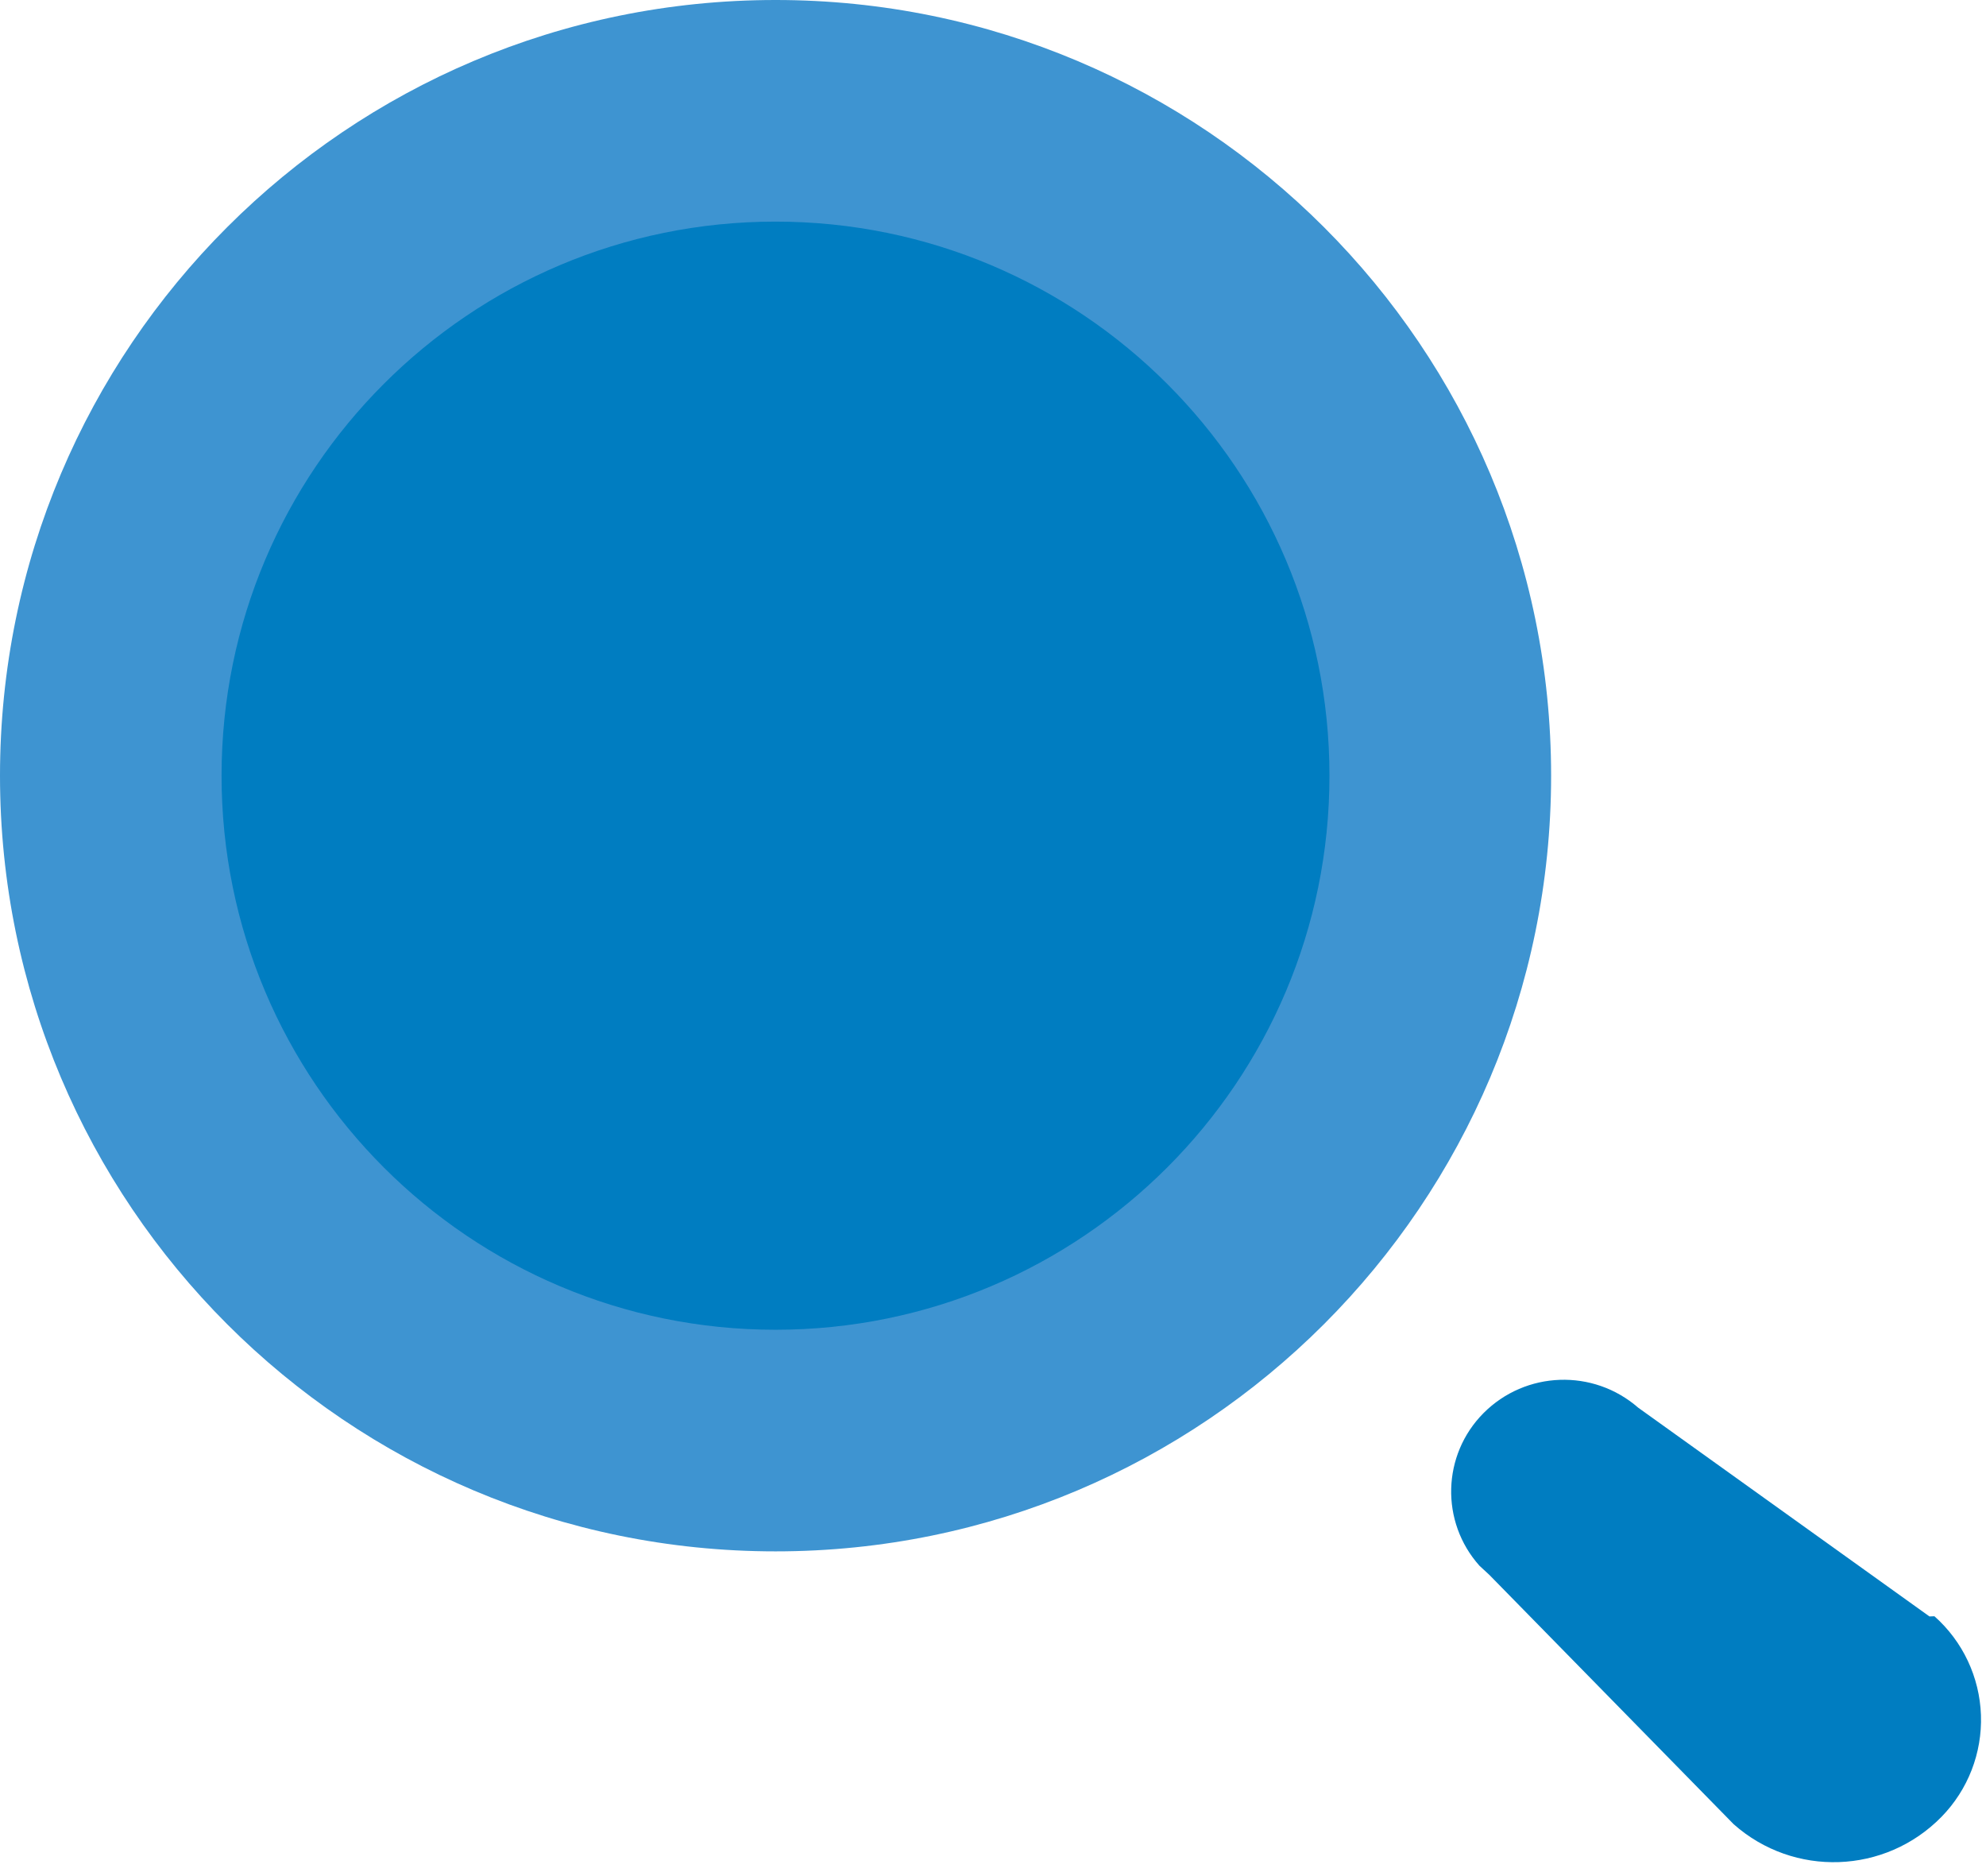
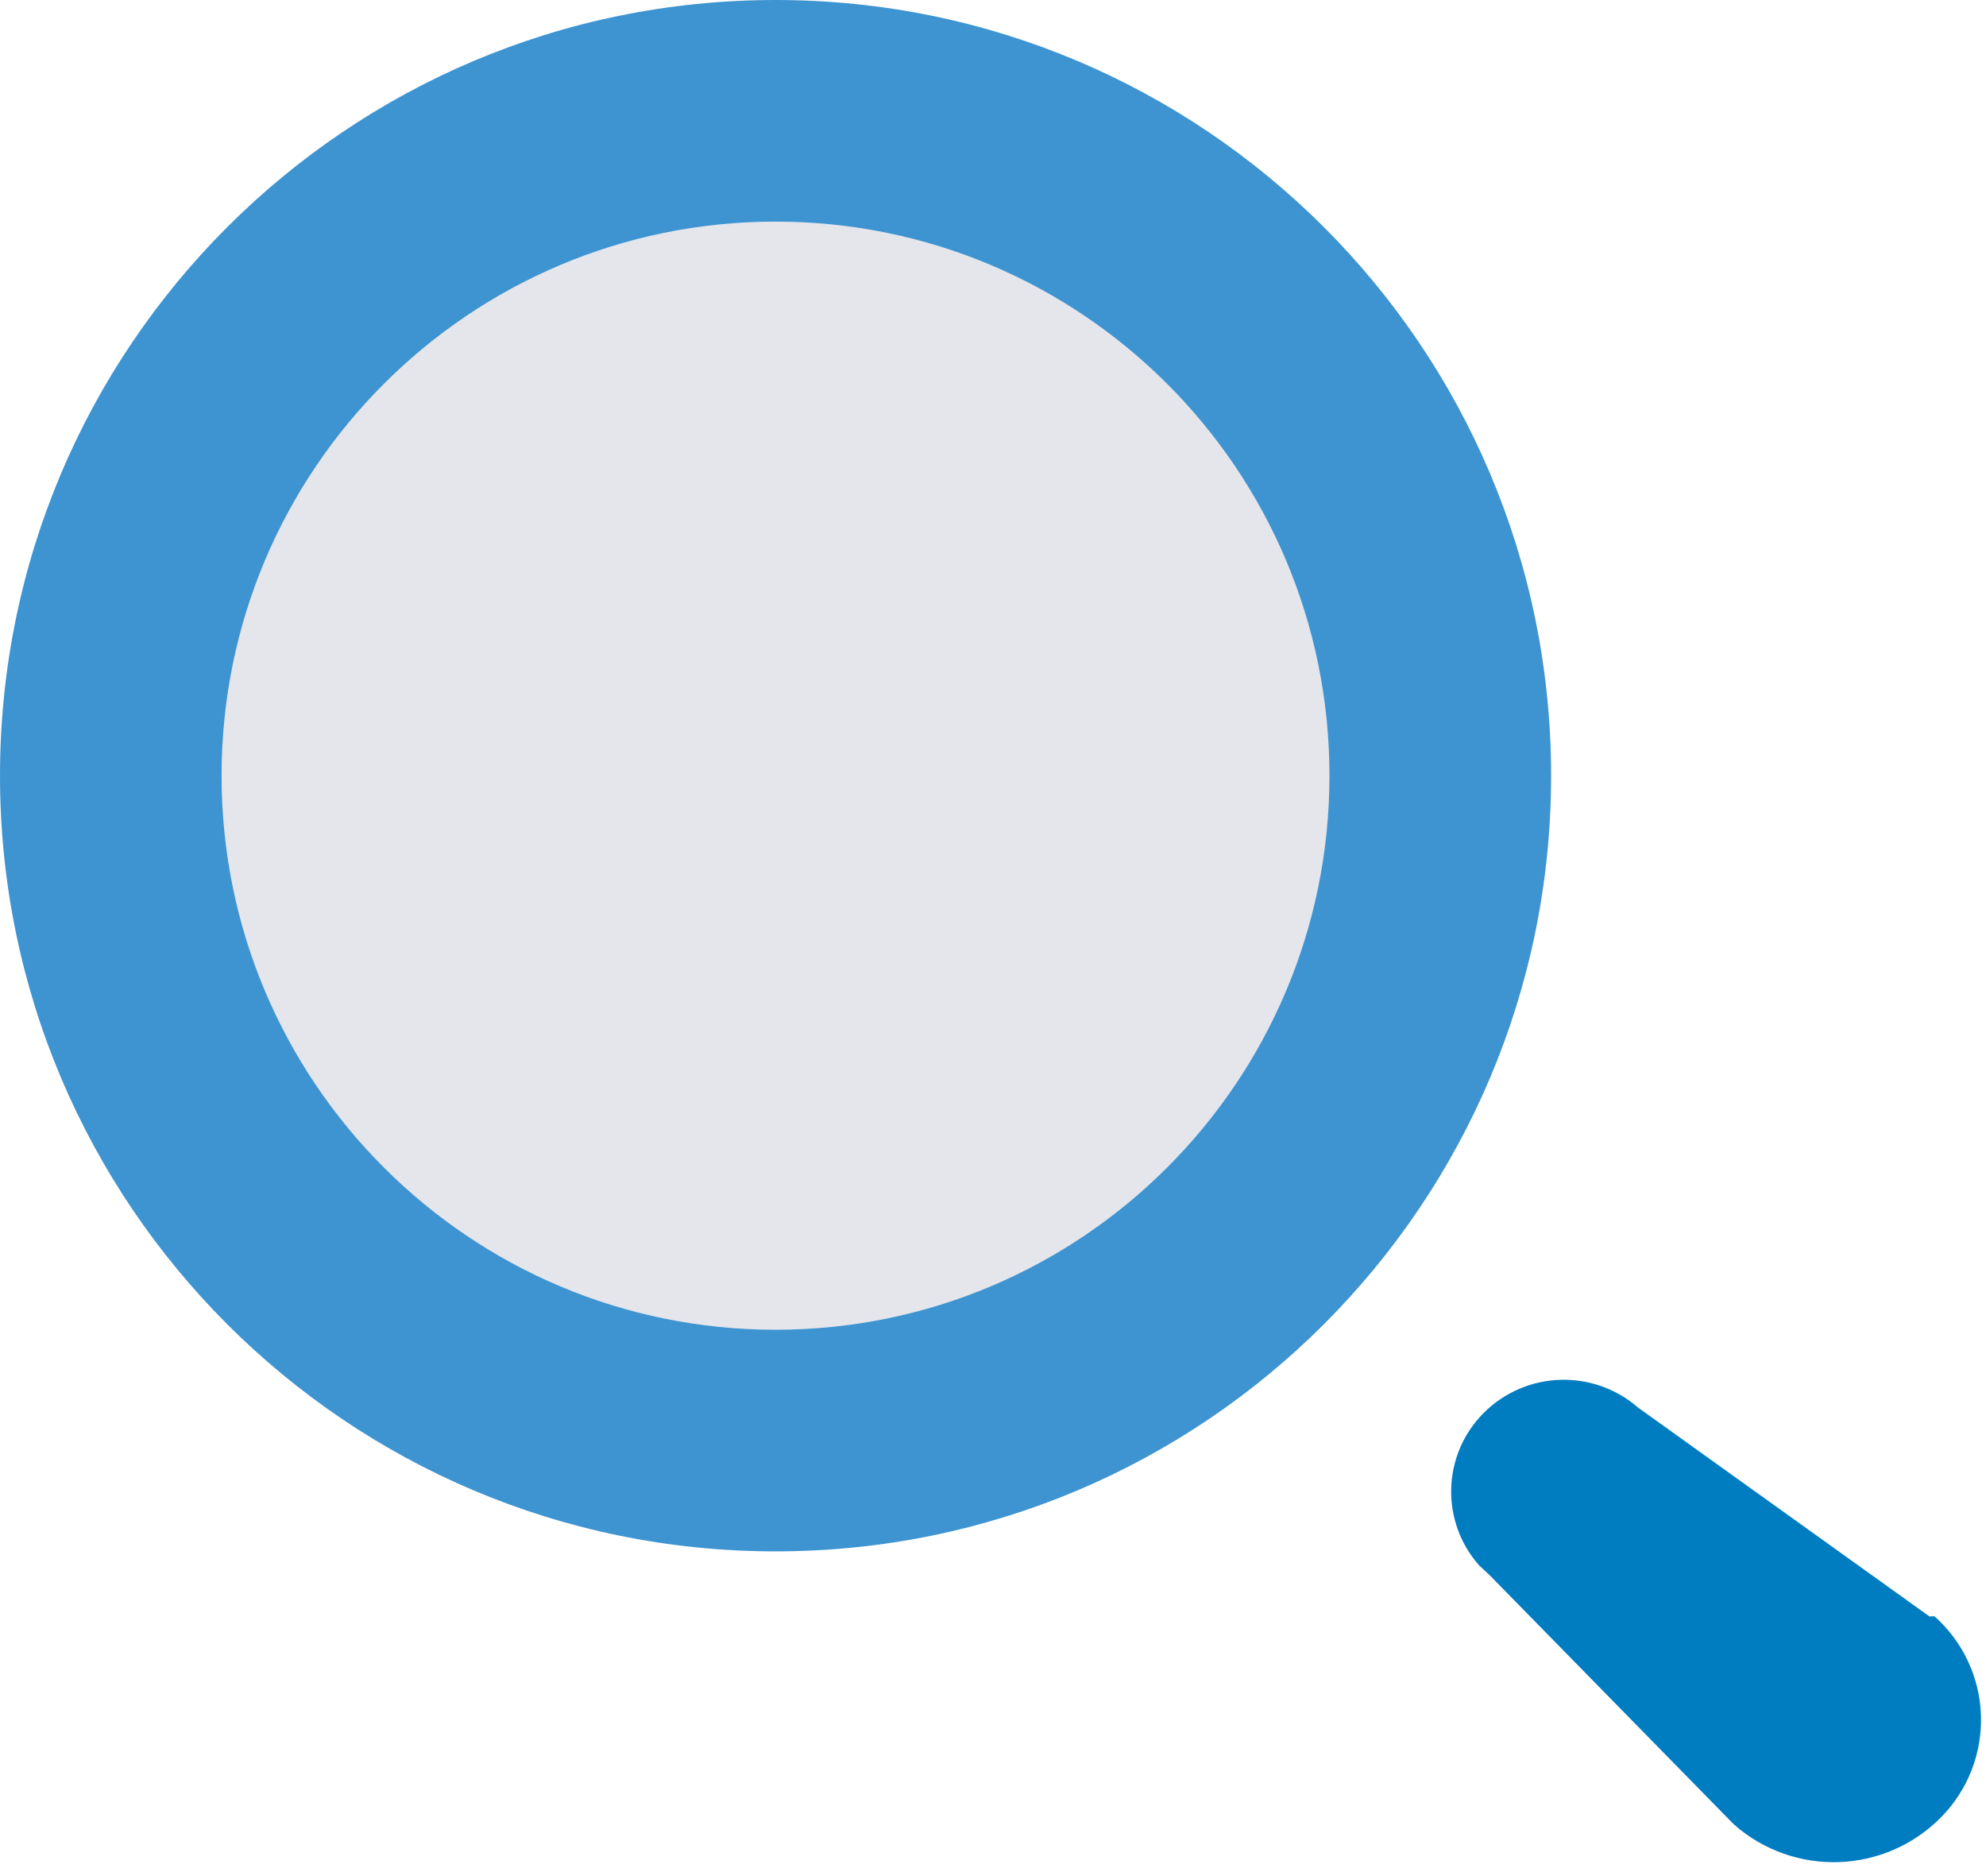
<svg xmlns="http://www.w3.org/2000/svg" width="21.217" height="20.031">
  <path data-name="search (1)" d="M15.849 15.093a1.21 1.21 0 0 1 1.652-.058l3.112 2.23.053-.002a1.48 1.48 0 0 1 .075 2.143 1.611 1.611 0 0 1-2.22.078L15.91 16.82l-.104-.096a1.189 1.189 0 0 1 .043-1.631Z" fill="#007dc1" />
  <path data-name="Caminho 60" d="M16.571 8.285a8.285 8.285 0 0 1-8.285 8.285A8.285 8.285 0 0 1 0 8.285 8.285 8.285 0 0 1 8.285 0a8.285 8.285 0 0 1 8.286 8.285" fill="#3e94d1" />
-   <path data-name="Caminho 58" d="M14.203 8.285a5.918 5.918 0 0 1-5.918 5.918 5.918 5.918 0 0 1-5.918-5.918 5.918 5.918 0 0 1 5.918-5.918 5.918 5.918 0 0 1 5.918 5.918" fill="#007dc1" />
+   <path data-name="Caminho 58" d="M14.203 8.285a5.918 5.918 0 0 1-5.918 5.918 5.918 5.918 0 0 1-5.918-5.918 5.918 5.918 0 0 1 5.918-5.918 5.918 5.918 0 0 1 5.918 5.918" fill="#e4e6eb" />
</svg>
